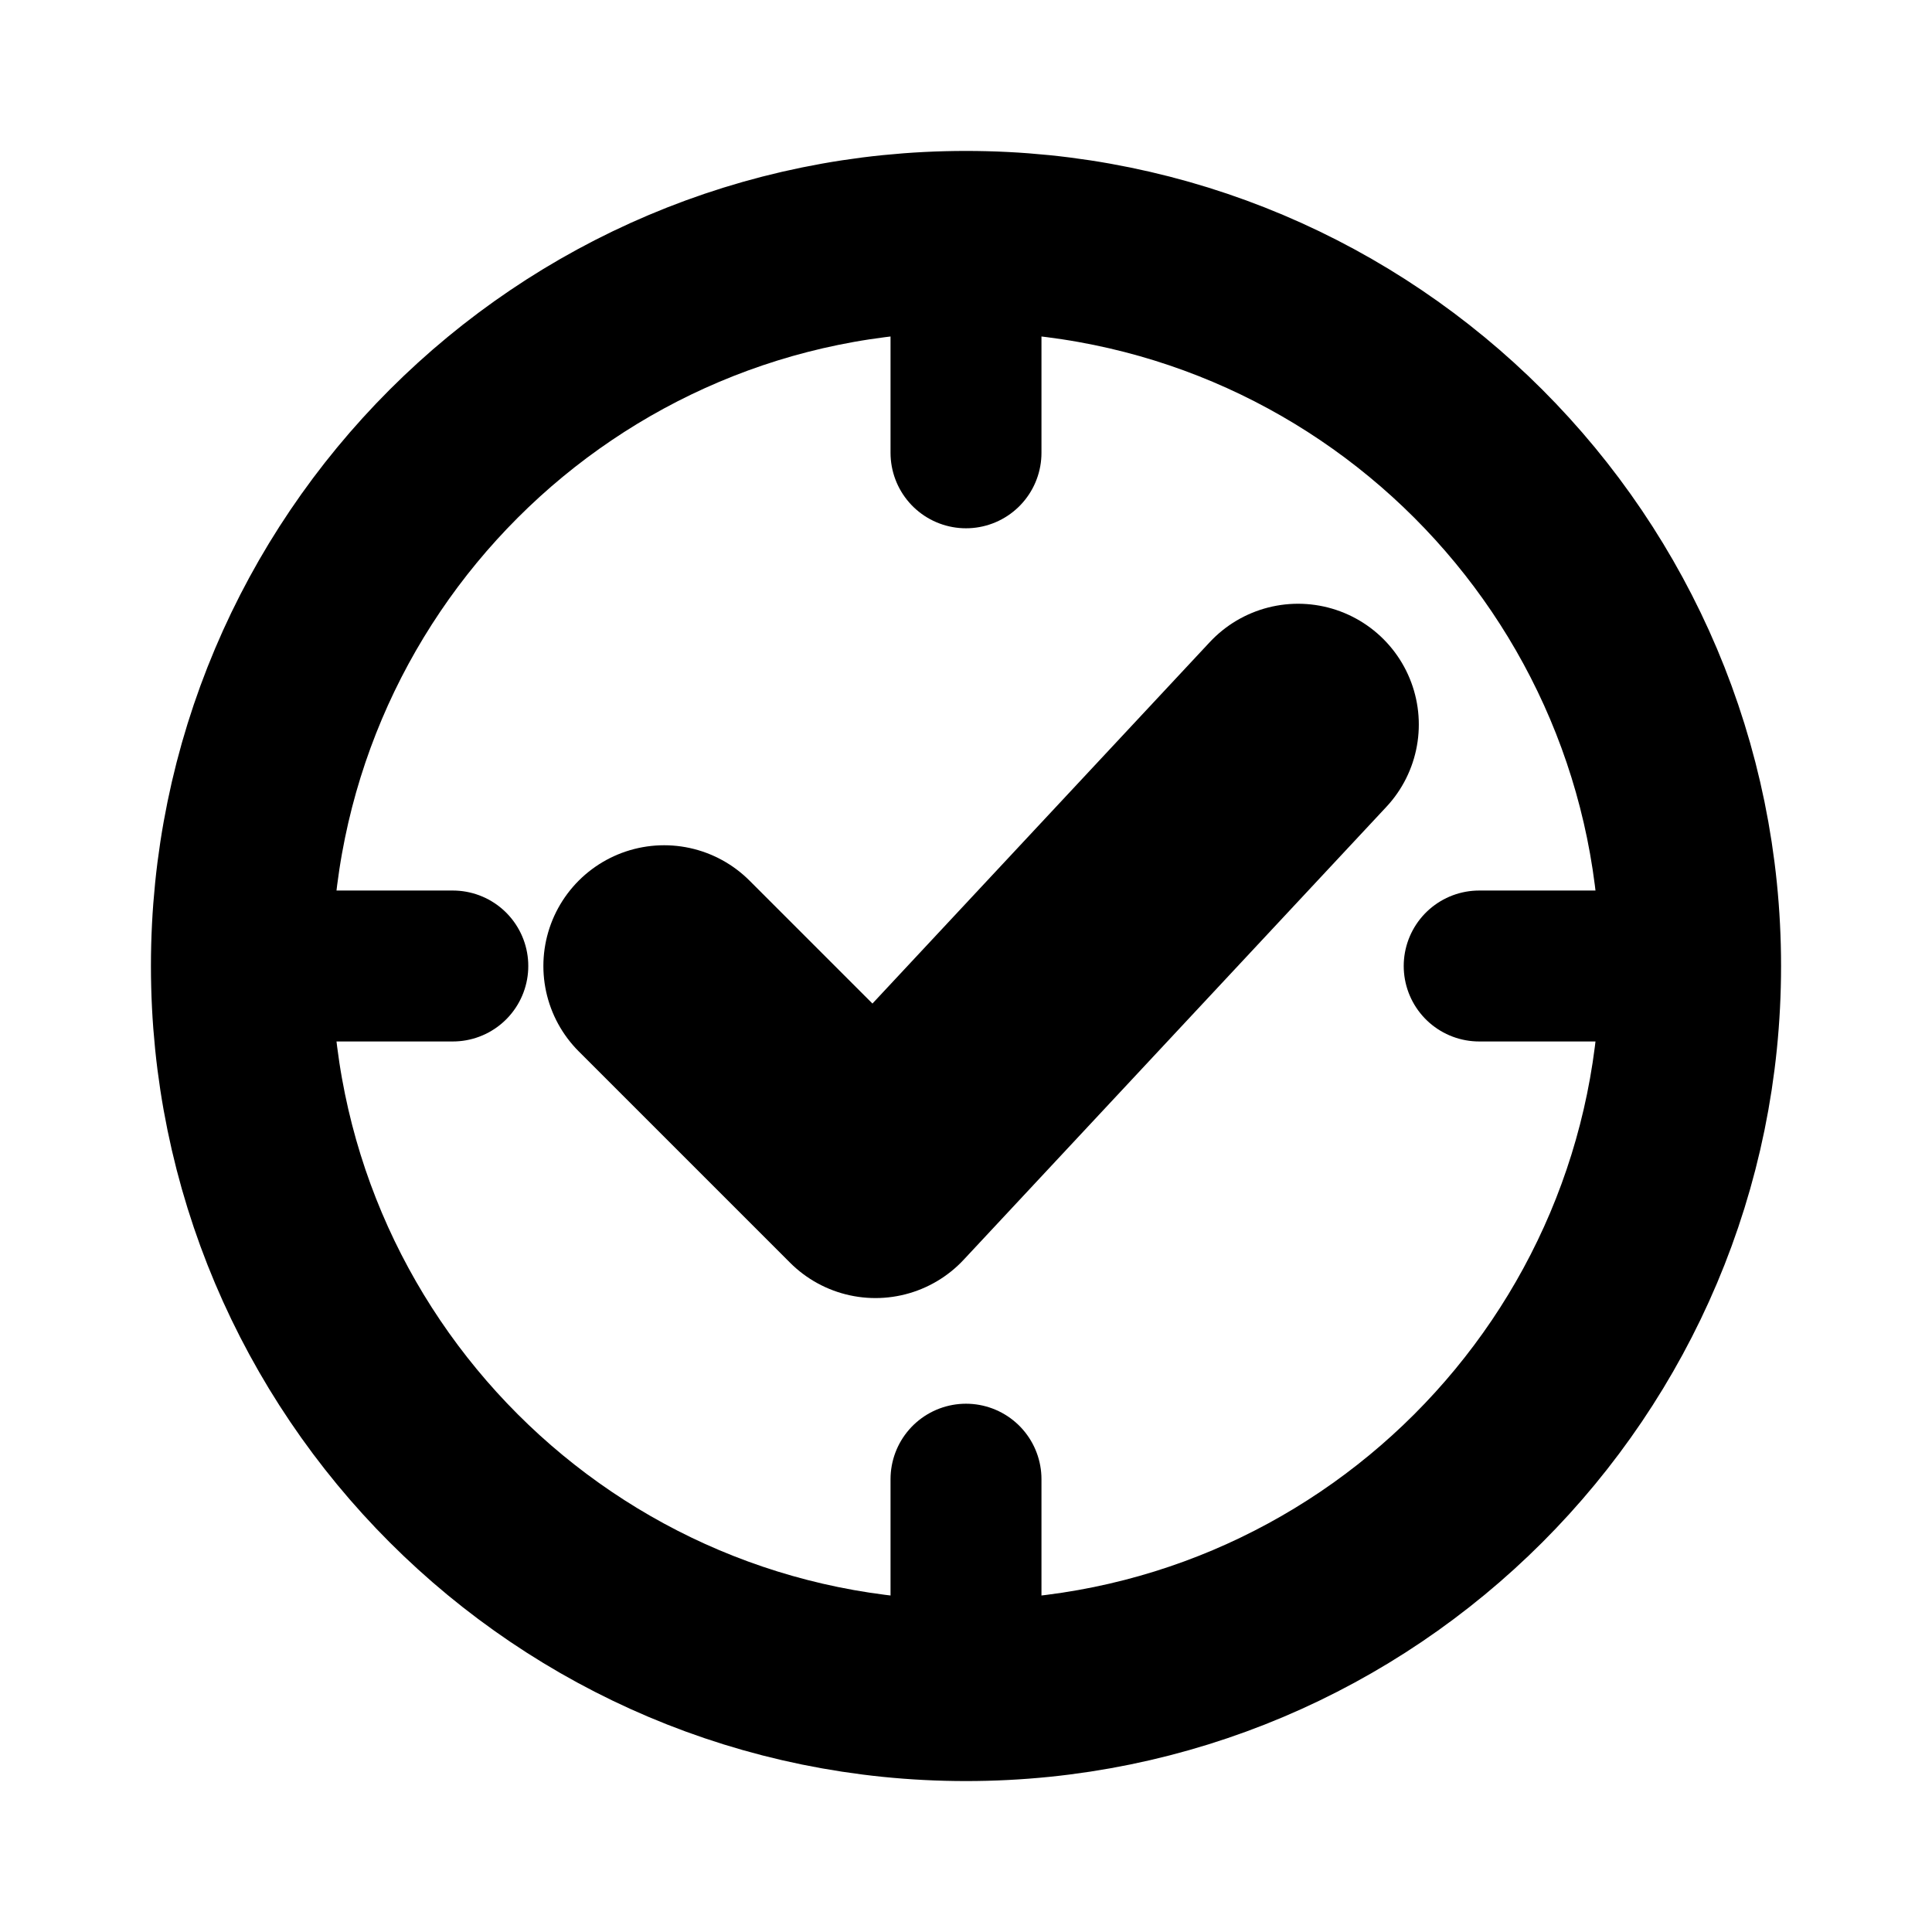
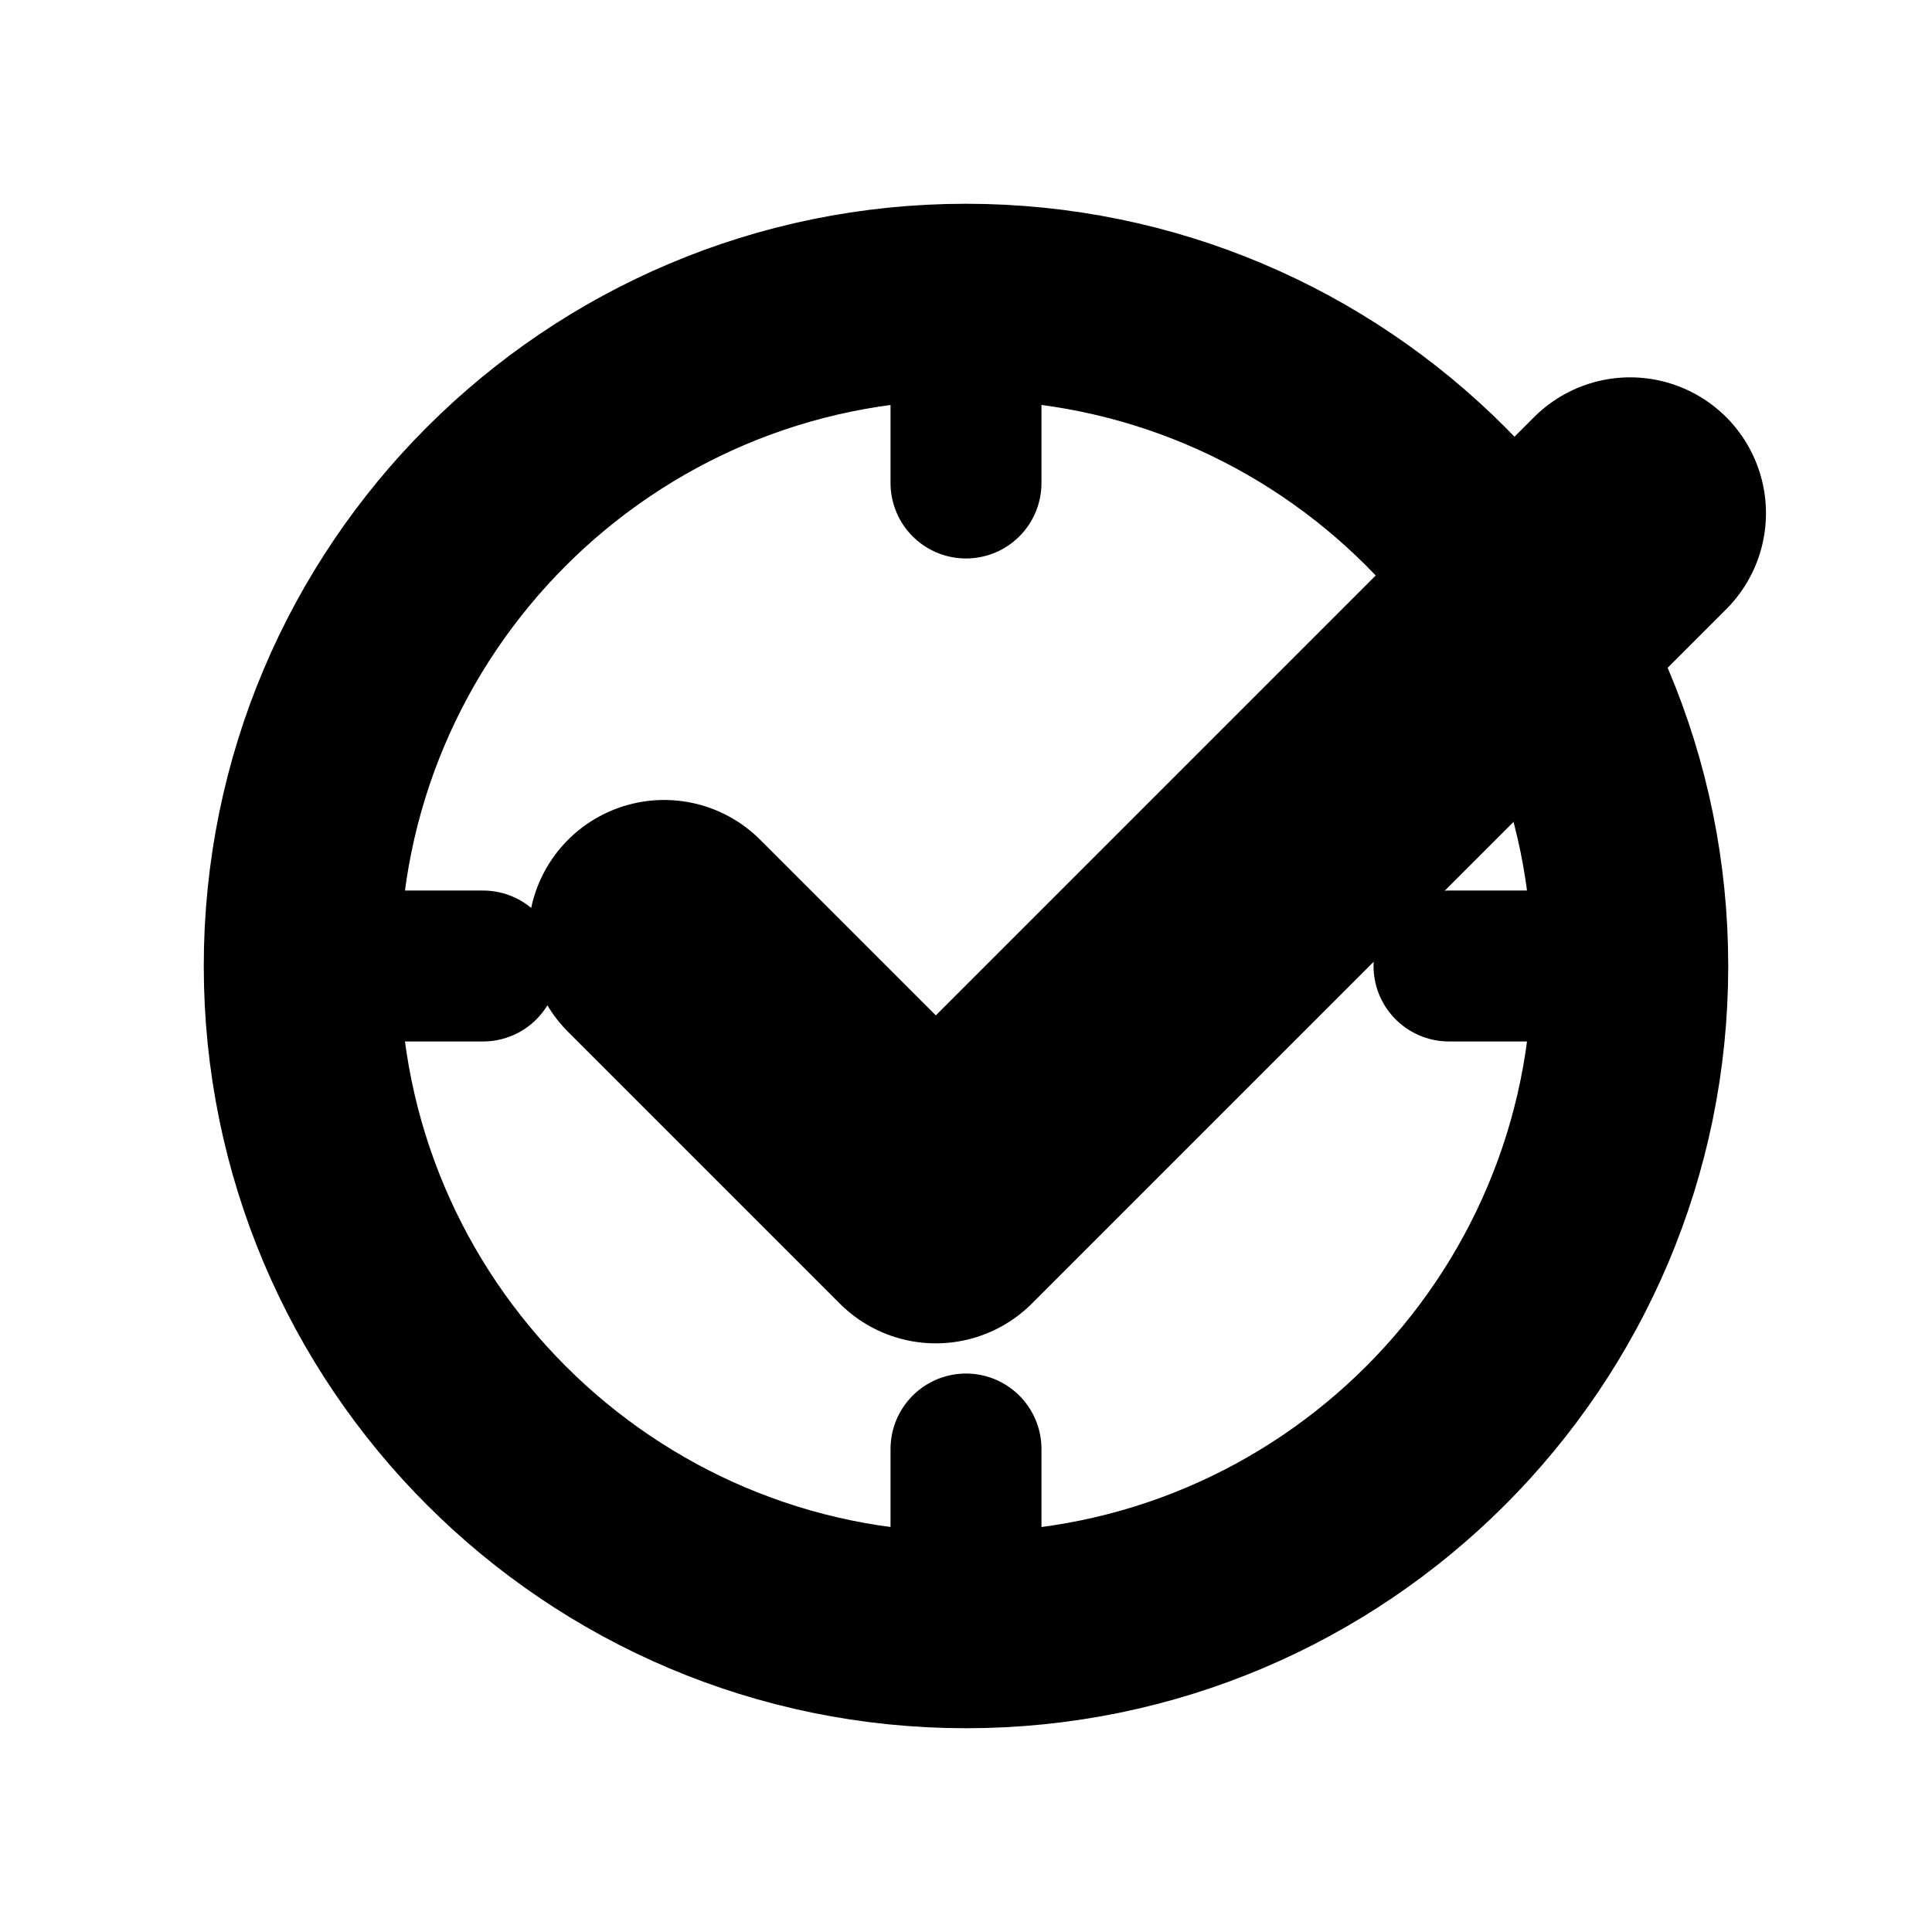
<svg xmlns="http://www.w3.org/2000/svg" viewBox="0 0 64 64" role="img" aria-label="Autotask menu icon">
-   <path d="M32 8            A24 24 0 1 0 32 56            A24 24 0 1 0 32 8" fill="none" stroke="#000000" stroke-width="6" stroke-linecap="round" />
-   <path d="M32 8 V15            M32 49 V56            M8 32 H15            M49 32 H56" fill="none" stroke="#000000" stroke-width="5" stroke-linecap="round" />
-   <path d="M22 32 L29 39 L43 24" fill="none" stroke="#000000" stroke-width="8" stroke-linecap="round" stroke-linejoin="round" />
+   <path d="M32 10            A22 22 0 1 0 32 54            A22 22 0 1 0 32 10" fill="none" stroke="#000000" stroke-width="6.5" stroke-linecap="round" />
+   <path d="M32 10 V16            M32 48 V54            M10 32 H16            M48 32 H54" fill="none" stroke="#000000" stroke-width="5" stroke-linecap="round" />
+   <path d="M22 31 L31 40 L54 17" fill="none" stroke="#000000" stroke-width="9" stroke-linecap="round" stroke-linejoin="round" />
</svg>
